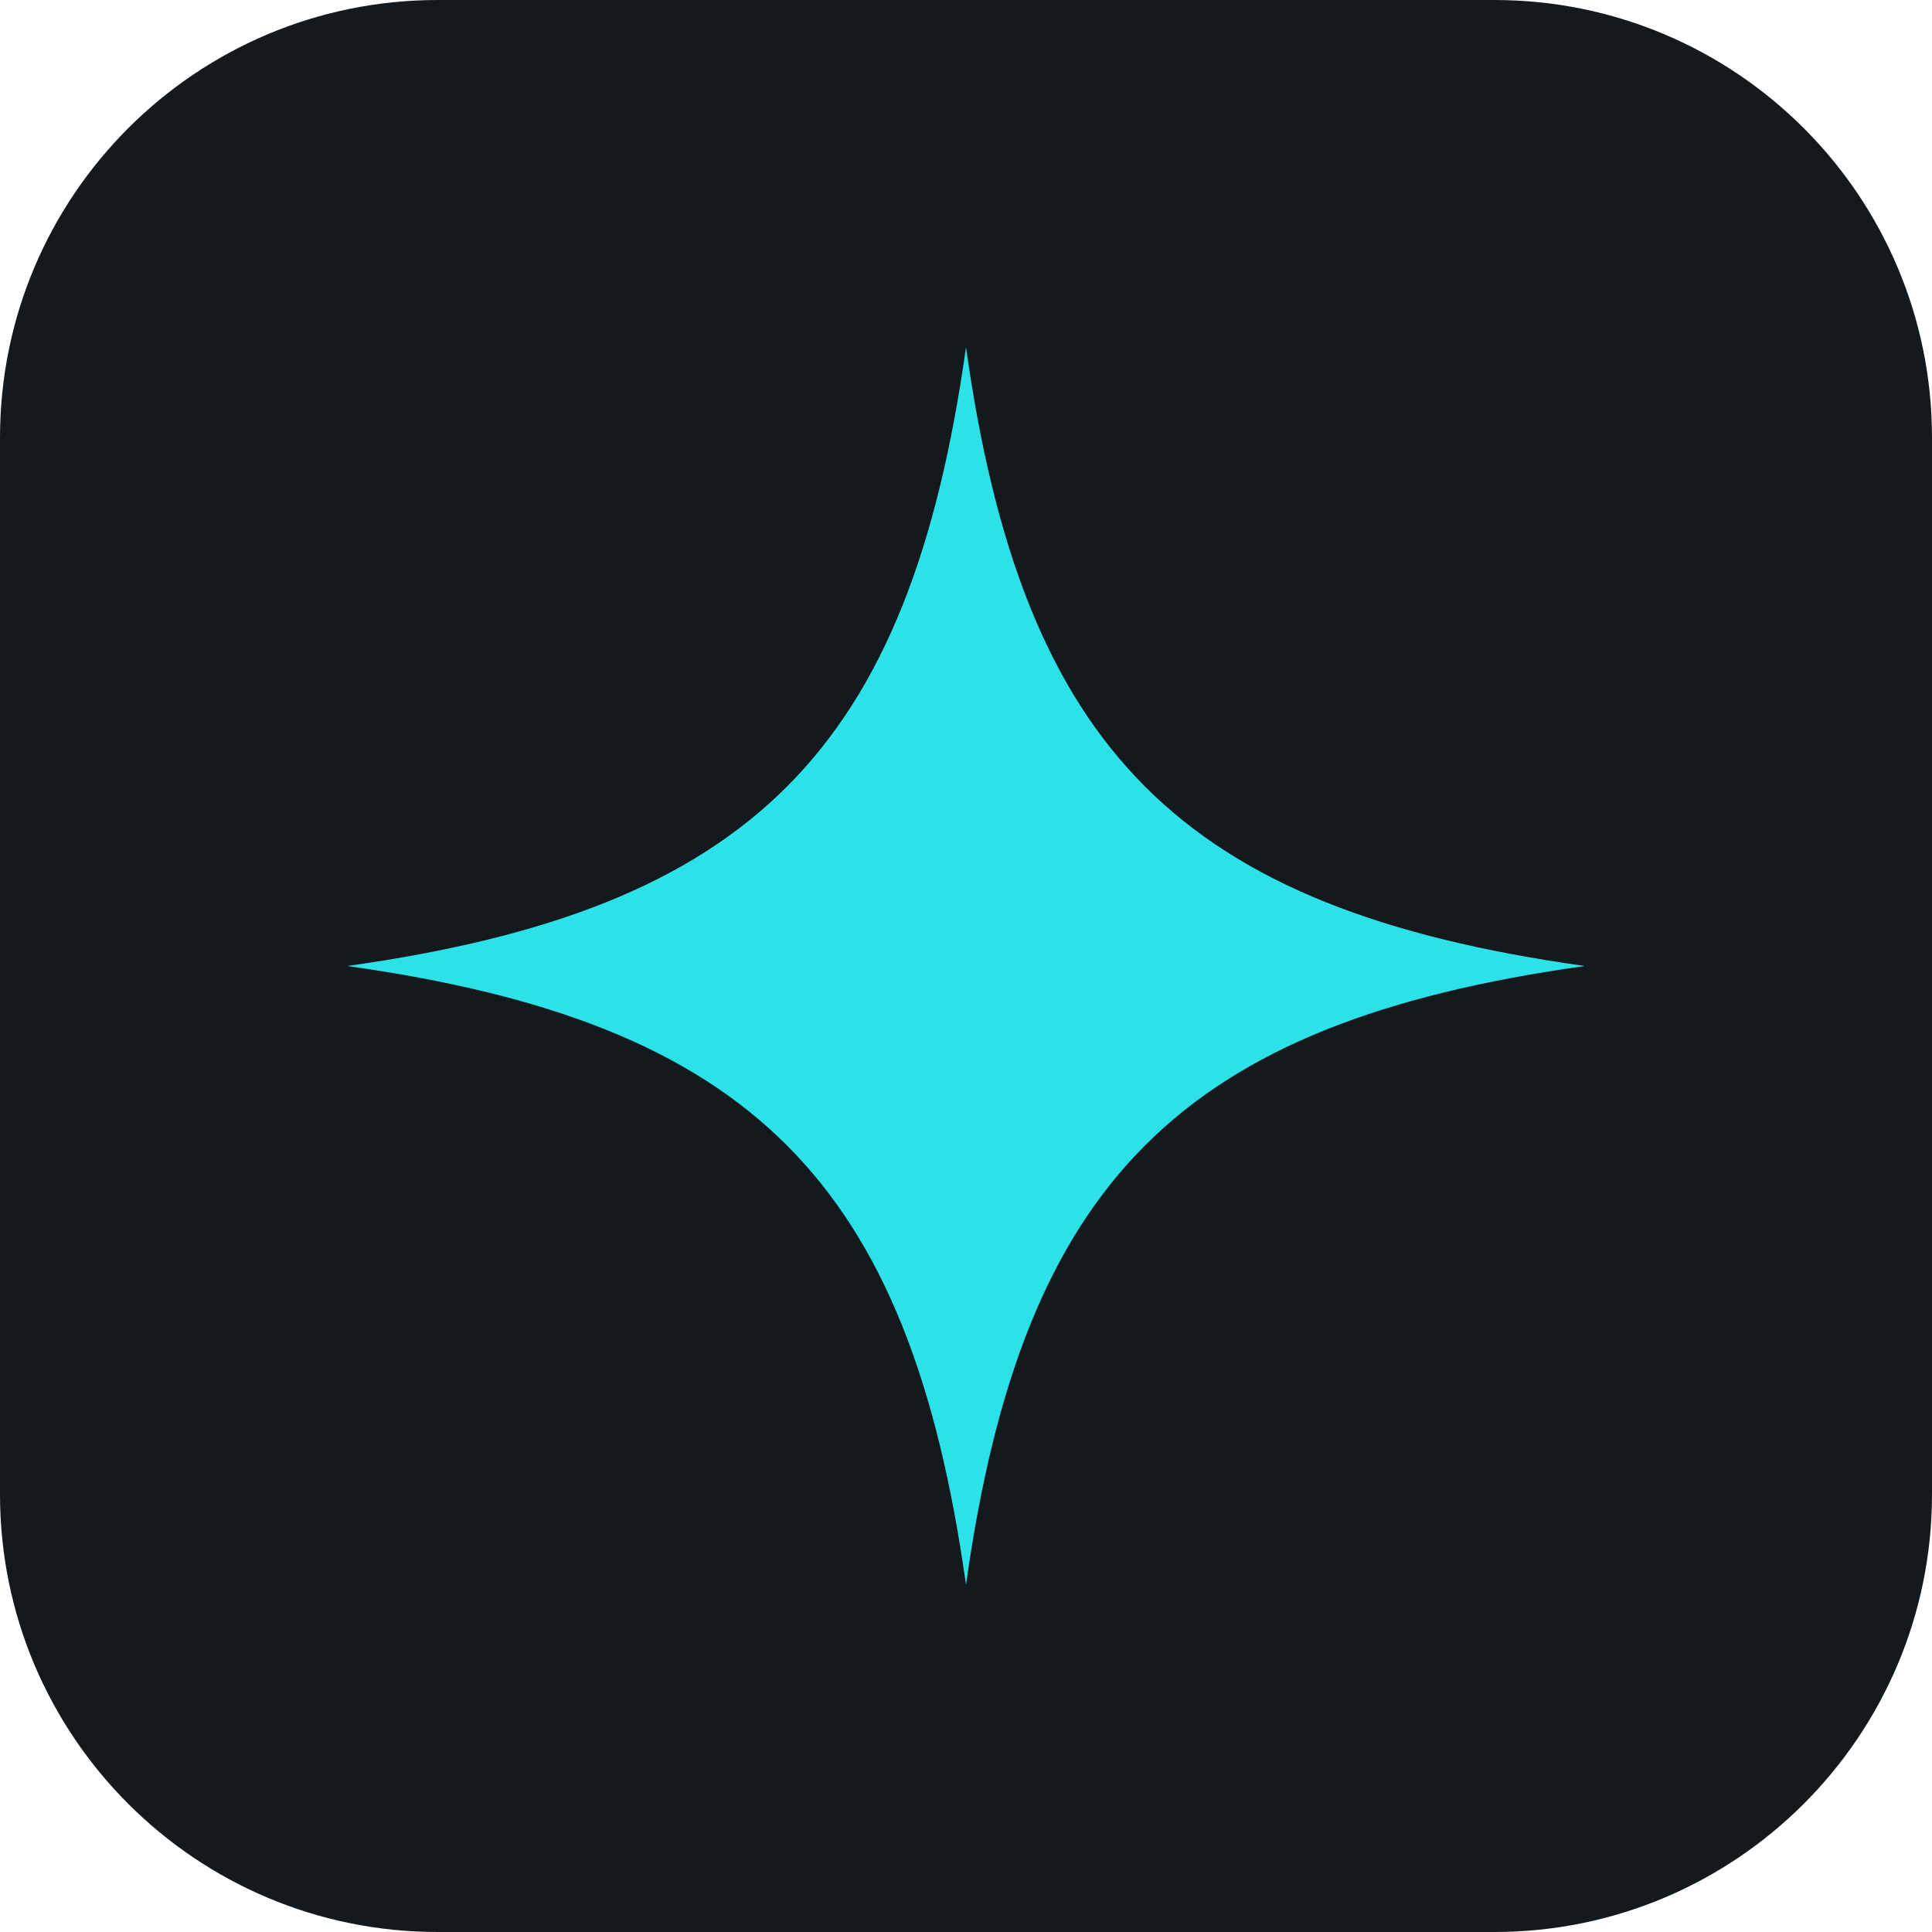
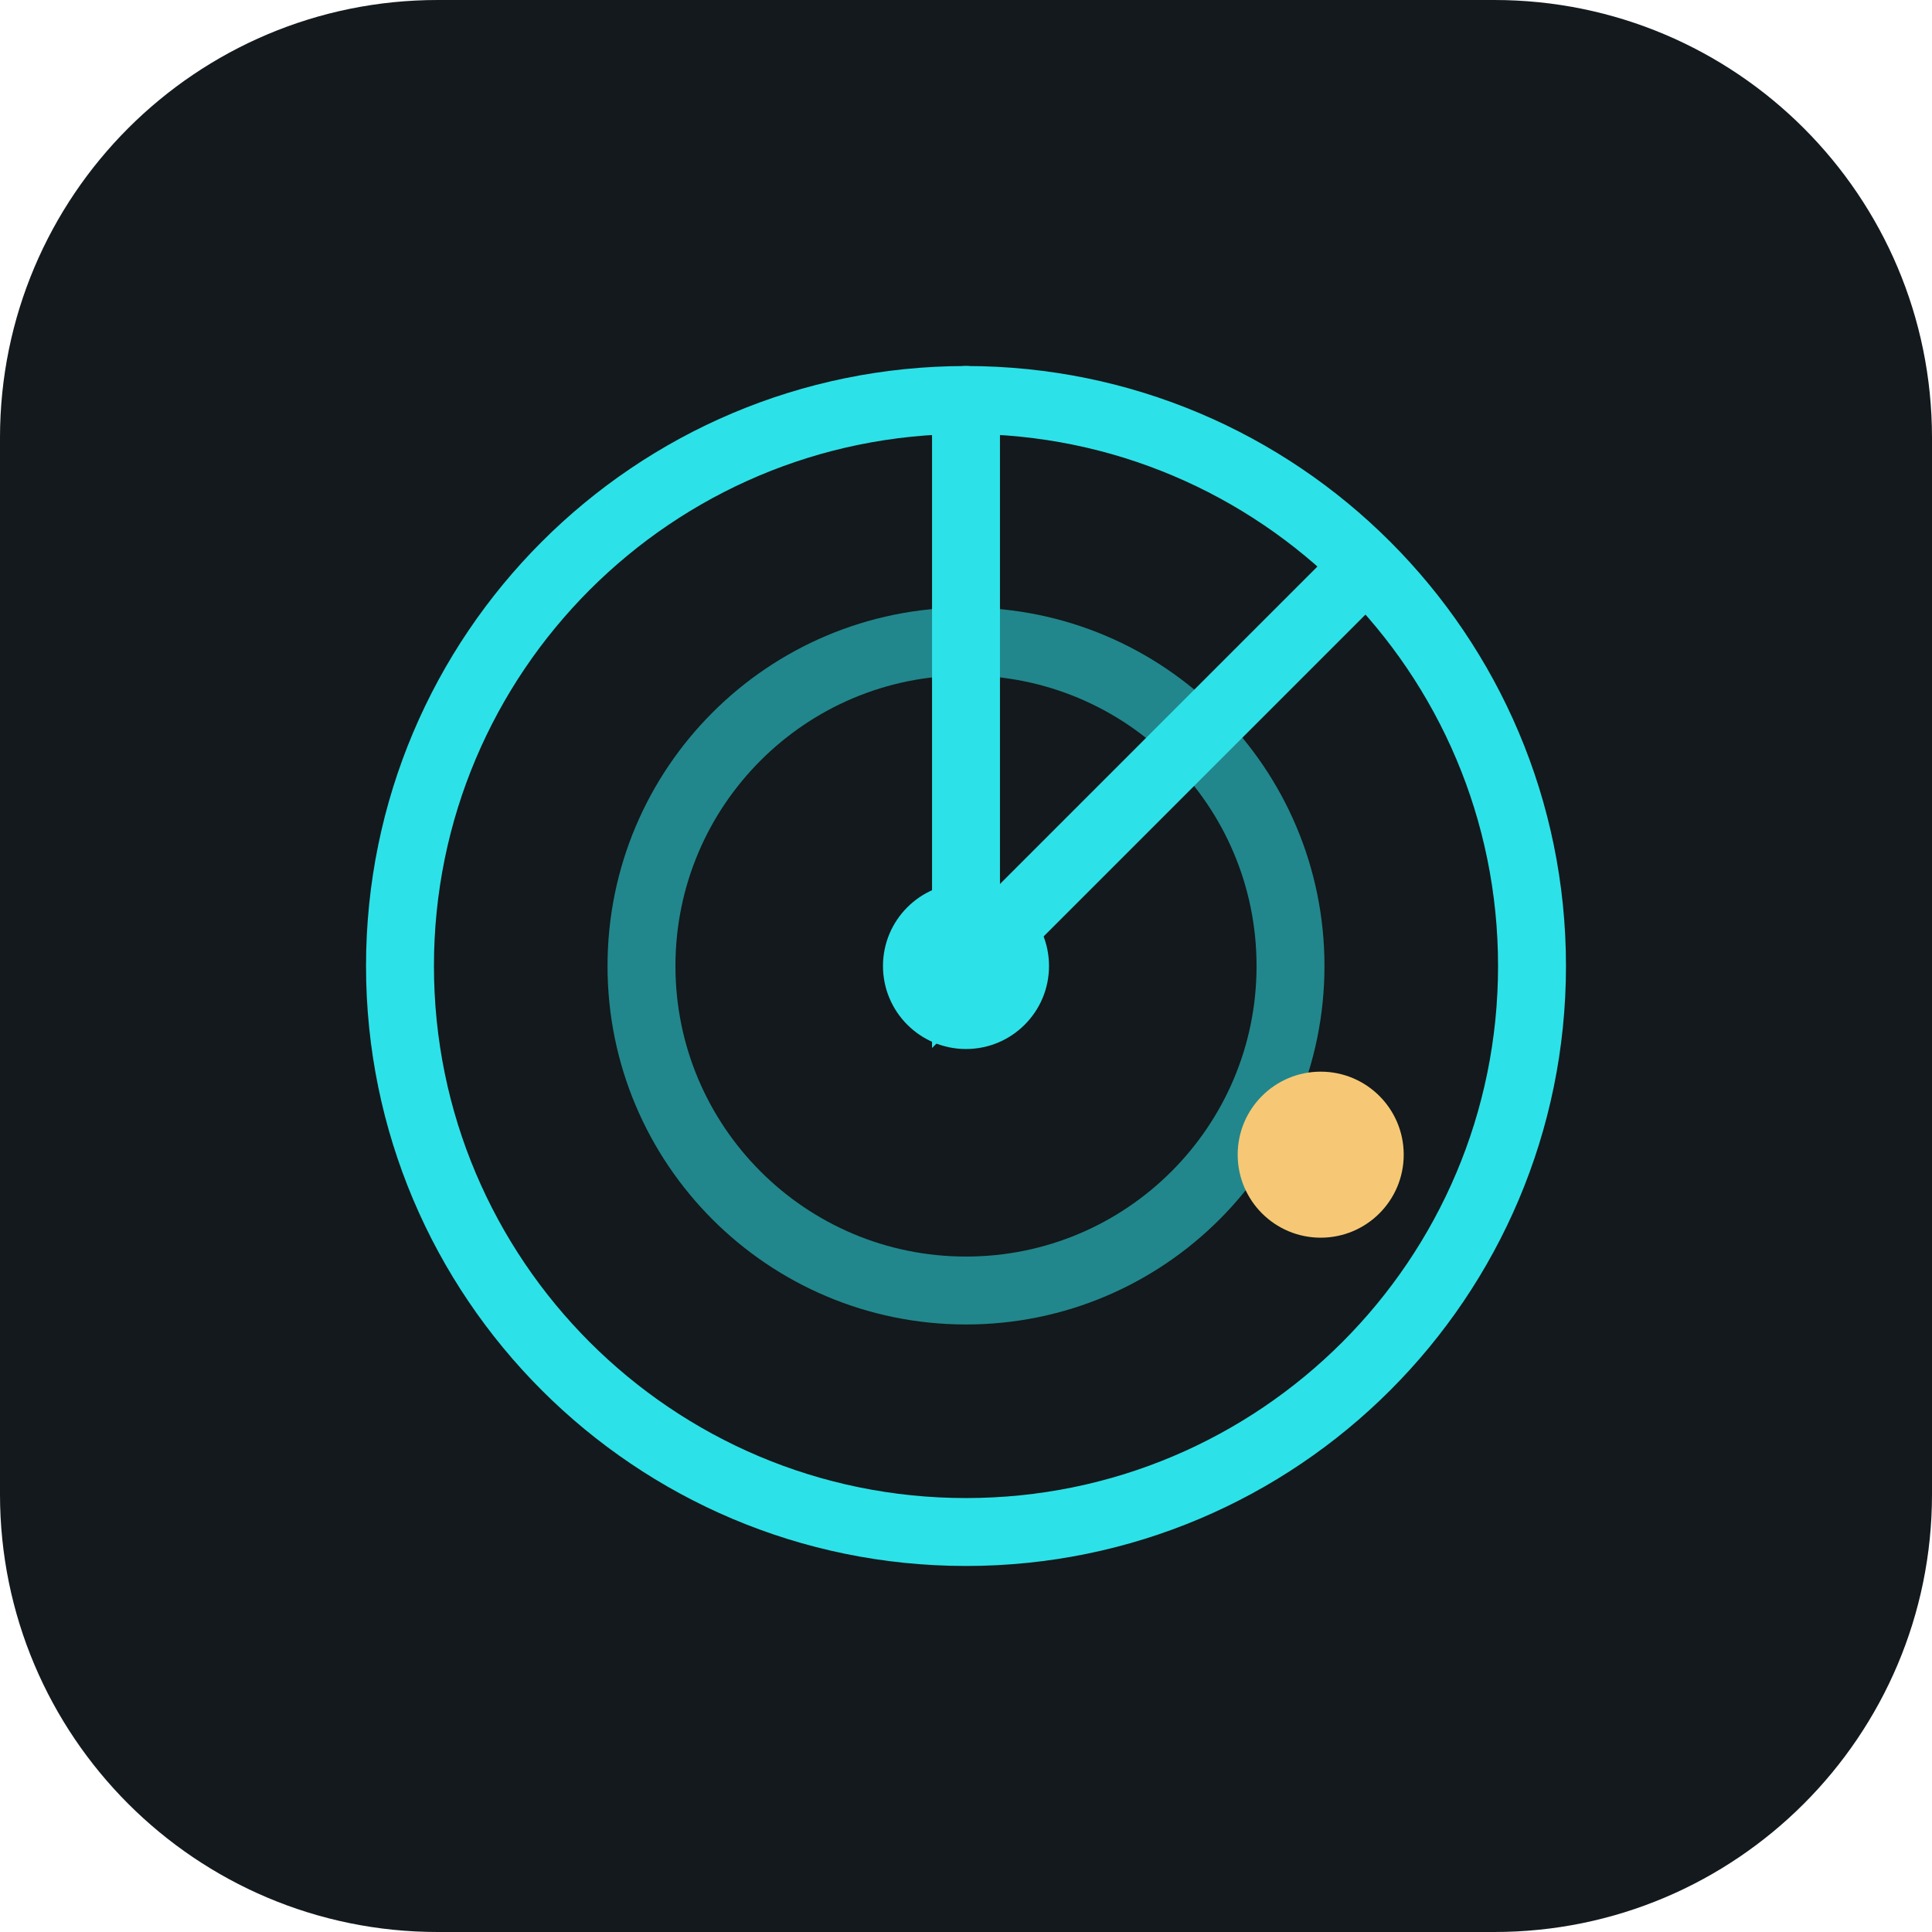
<svg xmlns="http://www.w3.org/2000/svg" viewBox="0 0 512 512">
  <rect width="512" height="512" rx="116" fill="#13191c" />
-   <path d="M256 92C271 199 313 241 420 256C313 271 271 313 256 420C241 313 199 271 92 256C199 241 241 199 256 92Z" fill="#2ce2e8" />
+   <g fill="none" stroke="#2ce2e8" stroke-width="18">
+     <circle cx="256" cy="256" r="150" />
+     <circle cx="256" cy="256" r="86" opacity=".55" />
+     <path d="M256 106v150l106-106" stroke-linecap="round" />
+   </g>
+   <circle cx="256" cy="256" r="22" fill="#2ce2e8" />
+   <circle cx="350" cy="306" r="22" fill="#f6c875" />
</svg>
